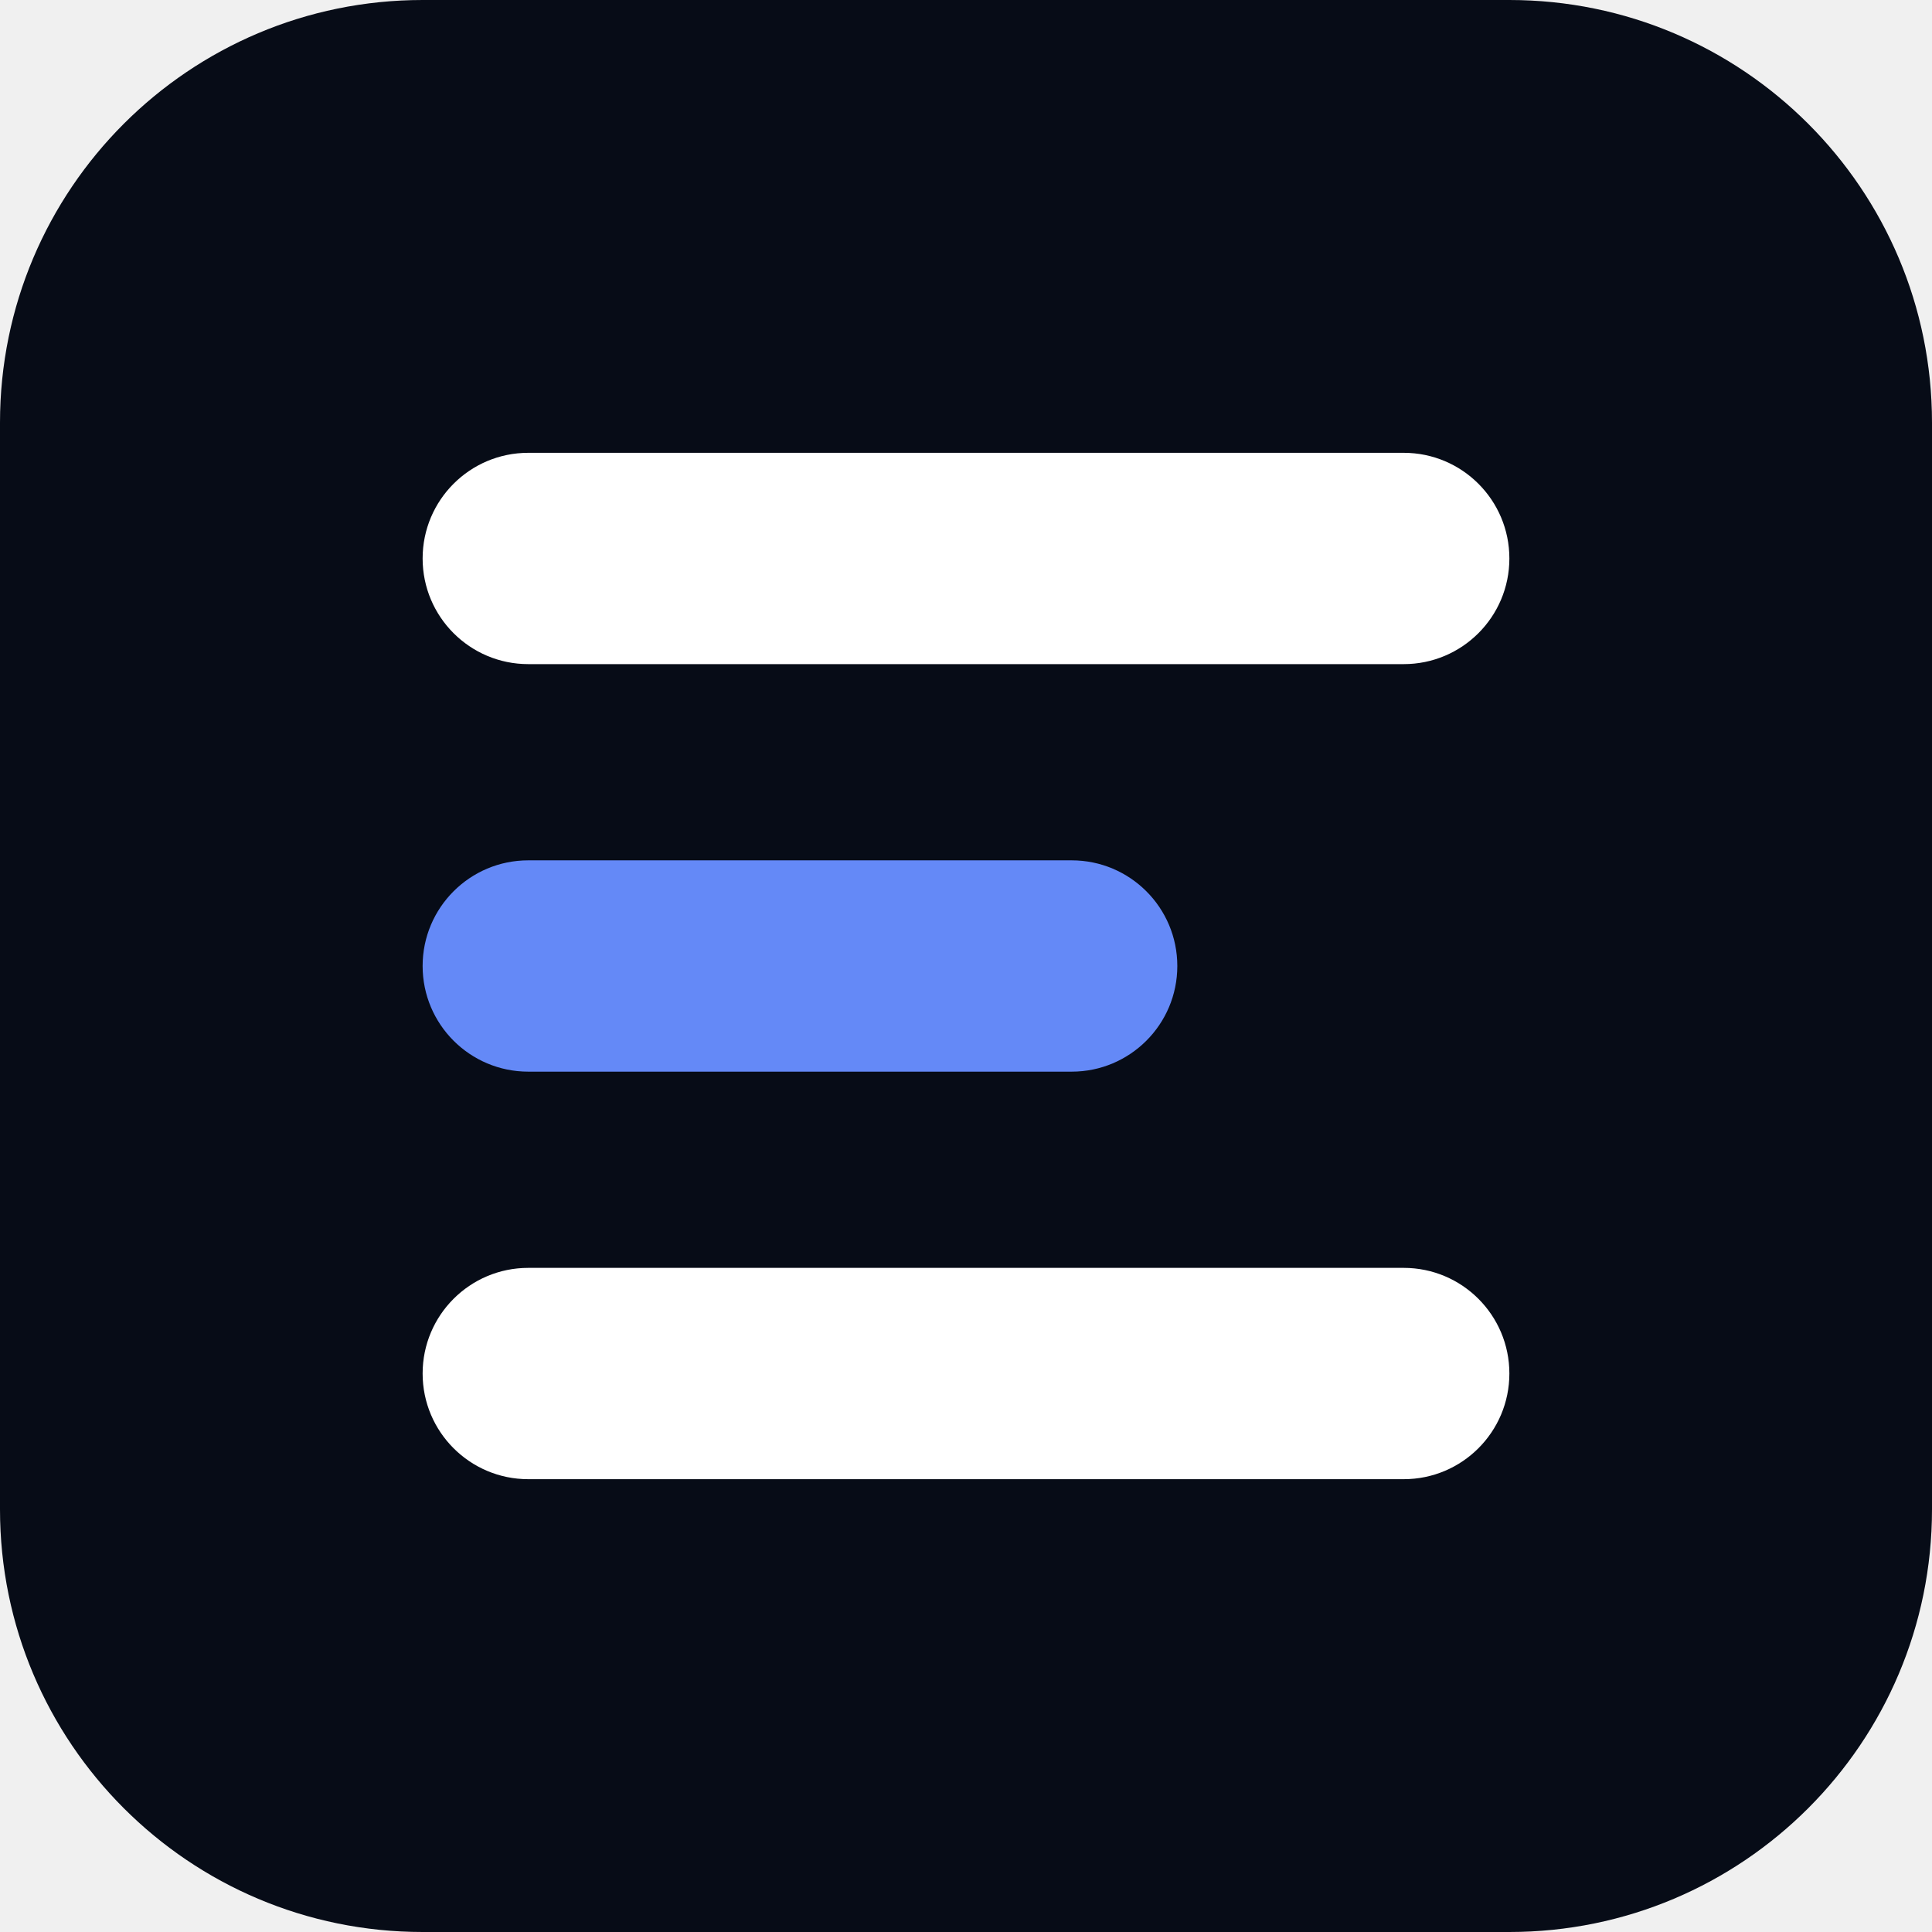
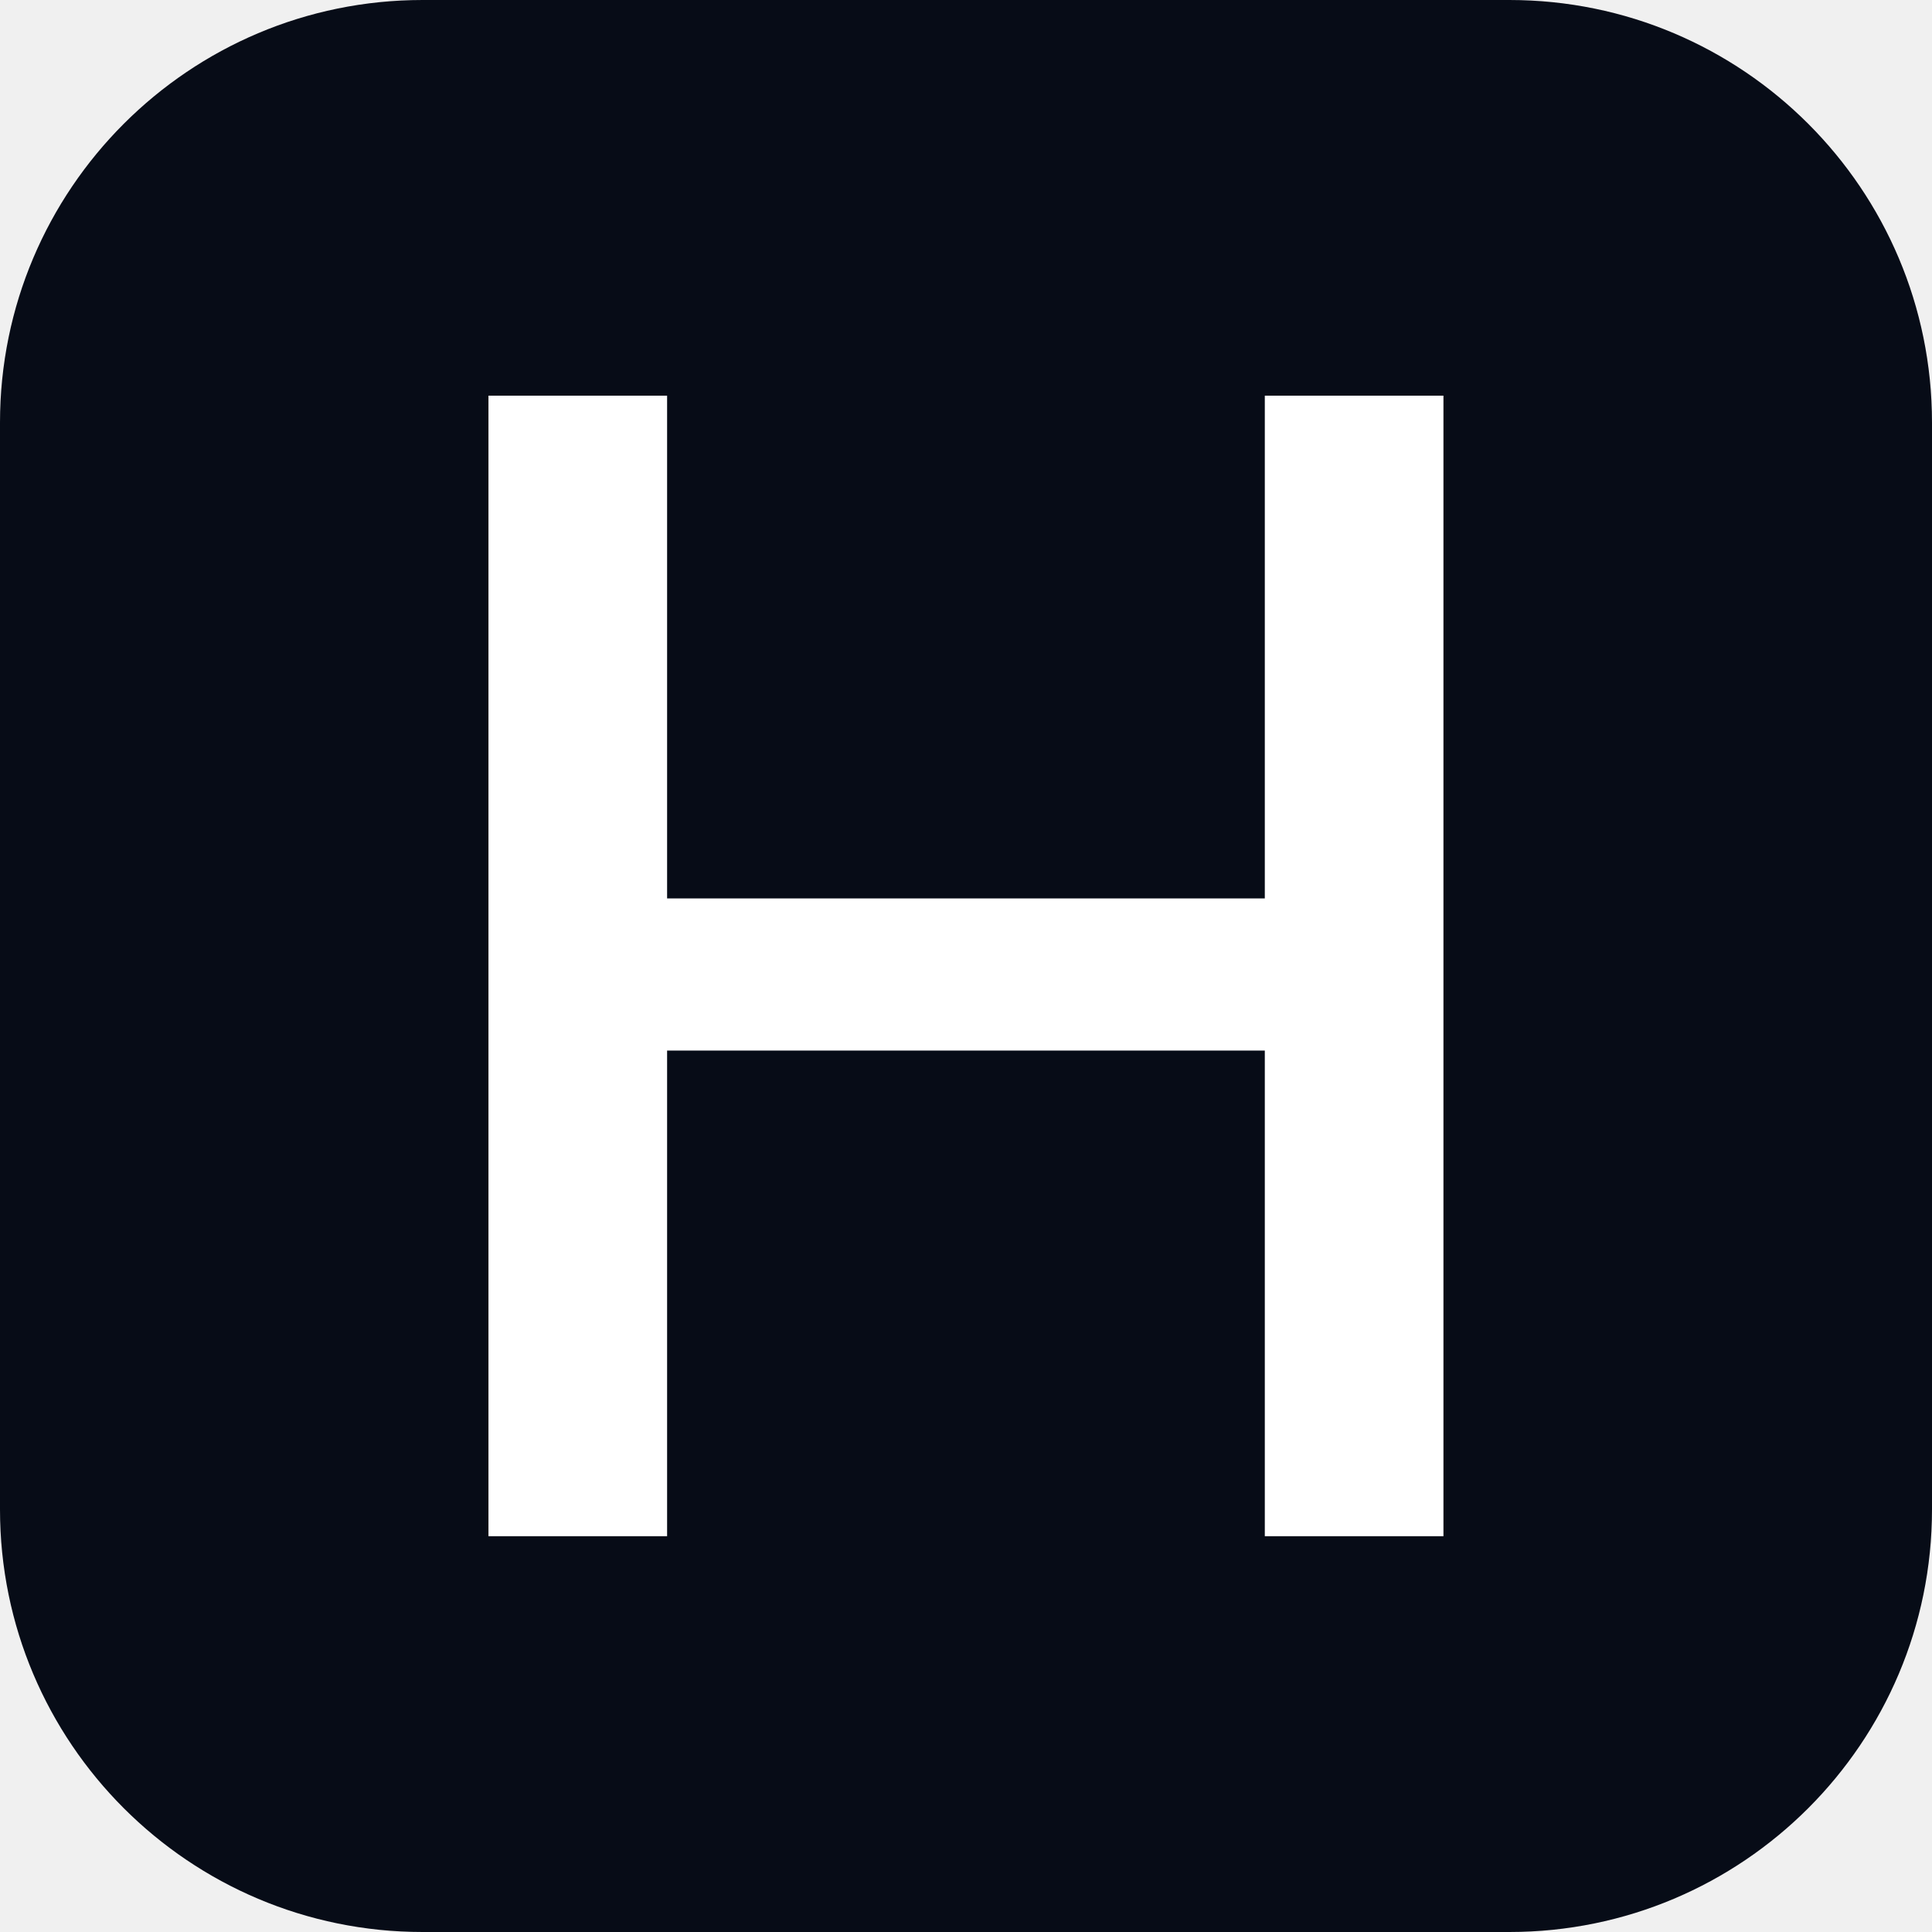
<svg xmlns="http://www.w3.org/2000/svg" viewBox="0 0 64 64">
  <rect width="64" height="64" rx="14" fill="#070c17" />
-   <rect x="14" y="15" width="36" height="7" rx="3.5" fill="#ffffff" />
-   <rect x="14" y="28.5" width="25" height="7" rx="3.5" fill="#6489f7" />
-   <rect x="14" y="42" width="36" height="7" rx="3.5" fill="#ffffff" />
+   <path fill="#fff" transform="translate(-63.46 -101.94) scale(.45)" d="M176.98,339.62v-83.96h13.15v83.96h-13.15ZM189.06,303.87v-11.2h52.03v11.2h-52.03ZM234.13,339.62v-83.96h13.15v83.96h-13.15Z" />
</svg>
